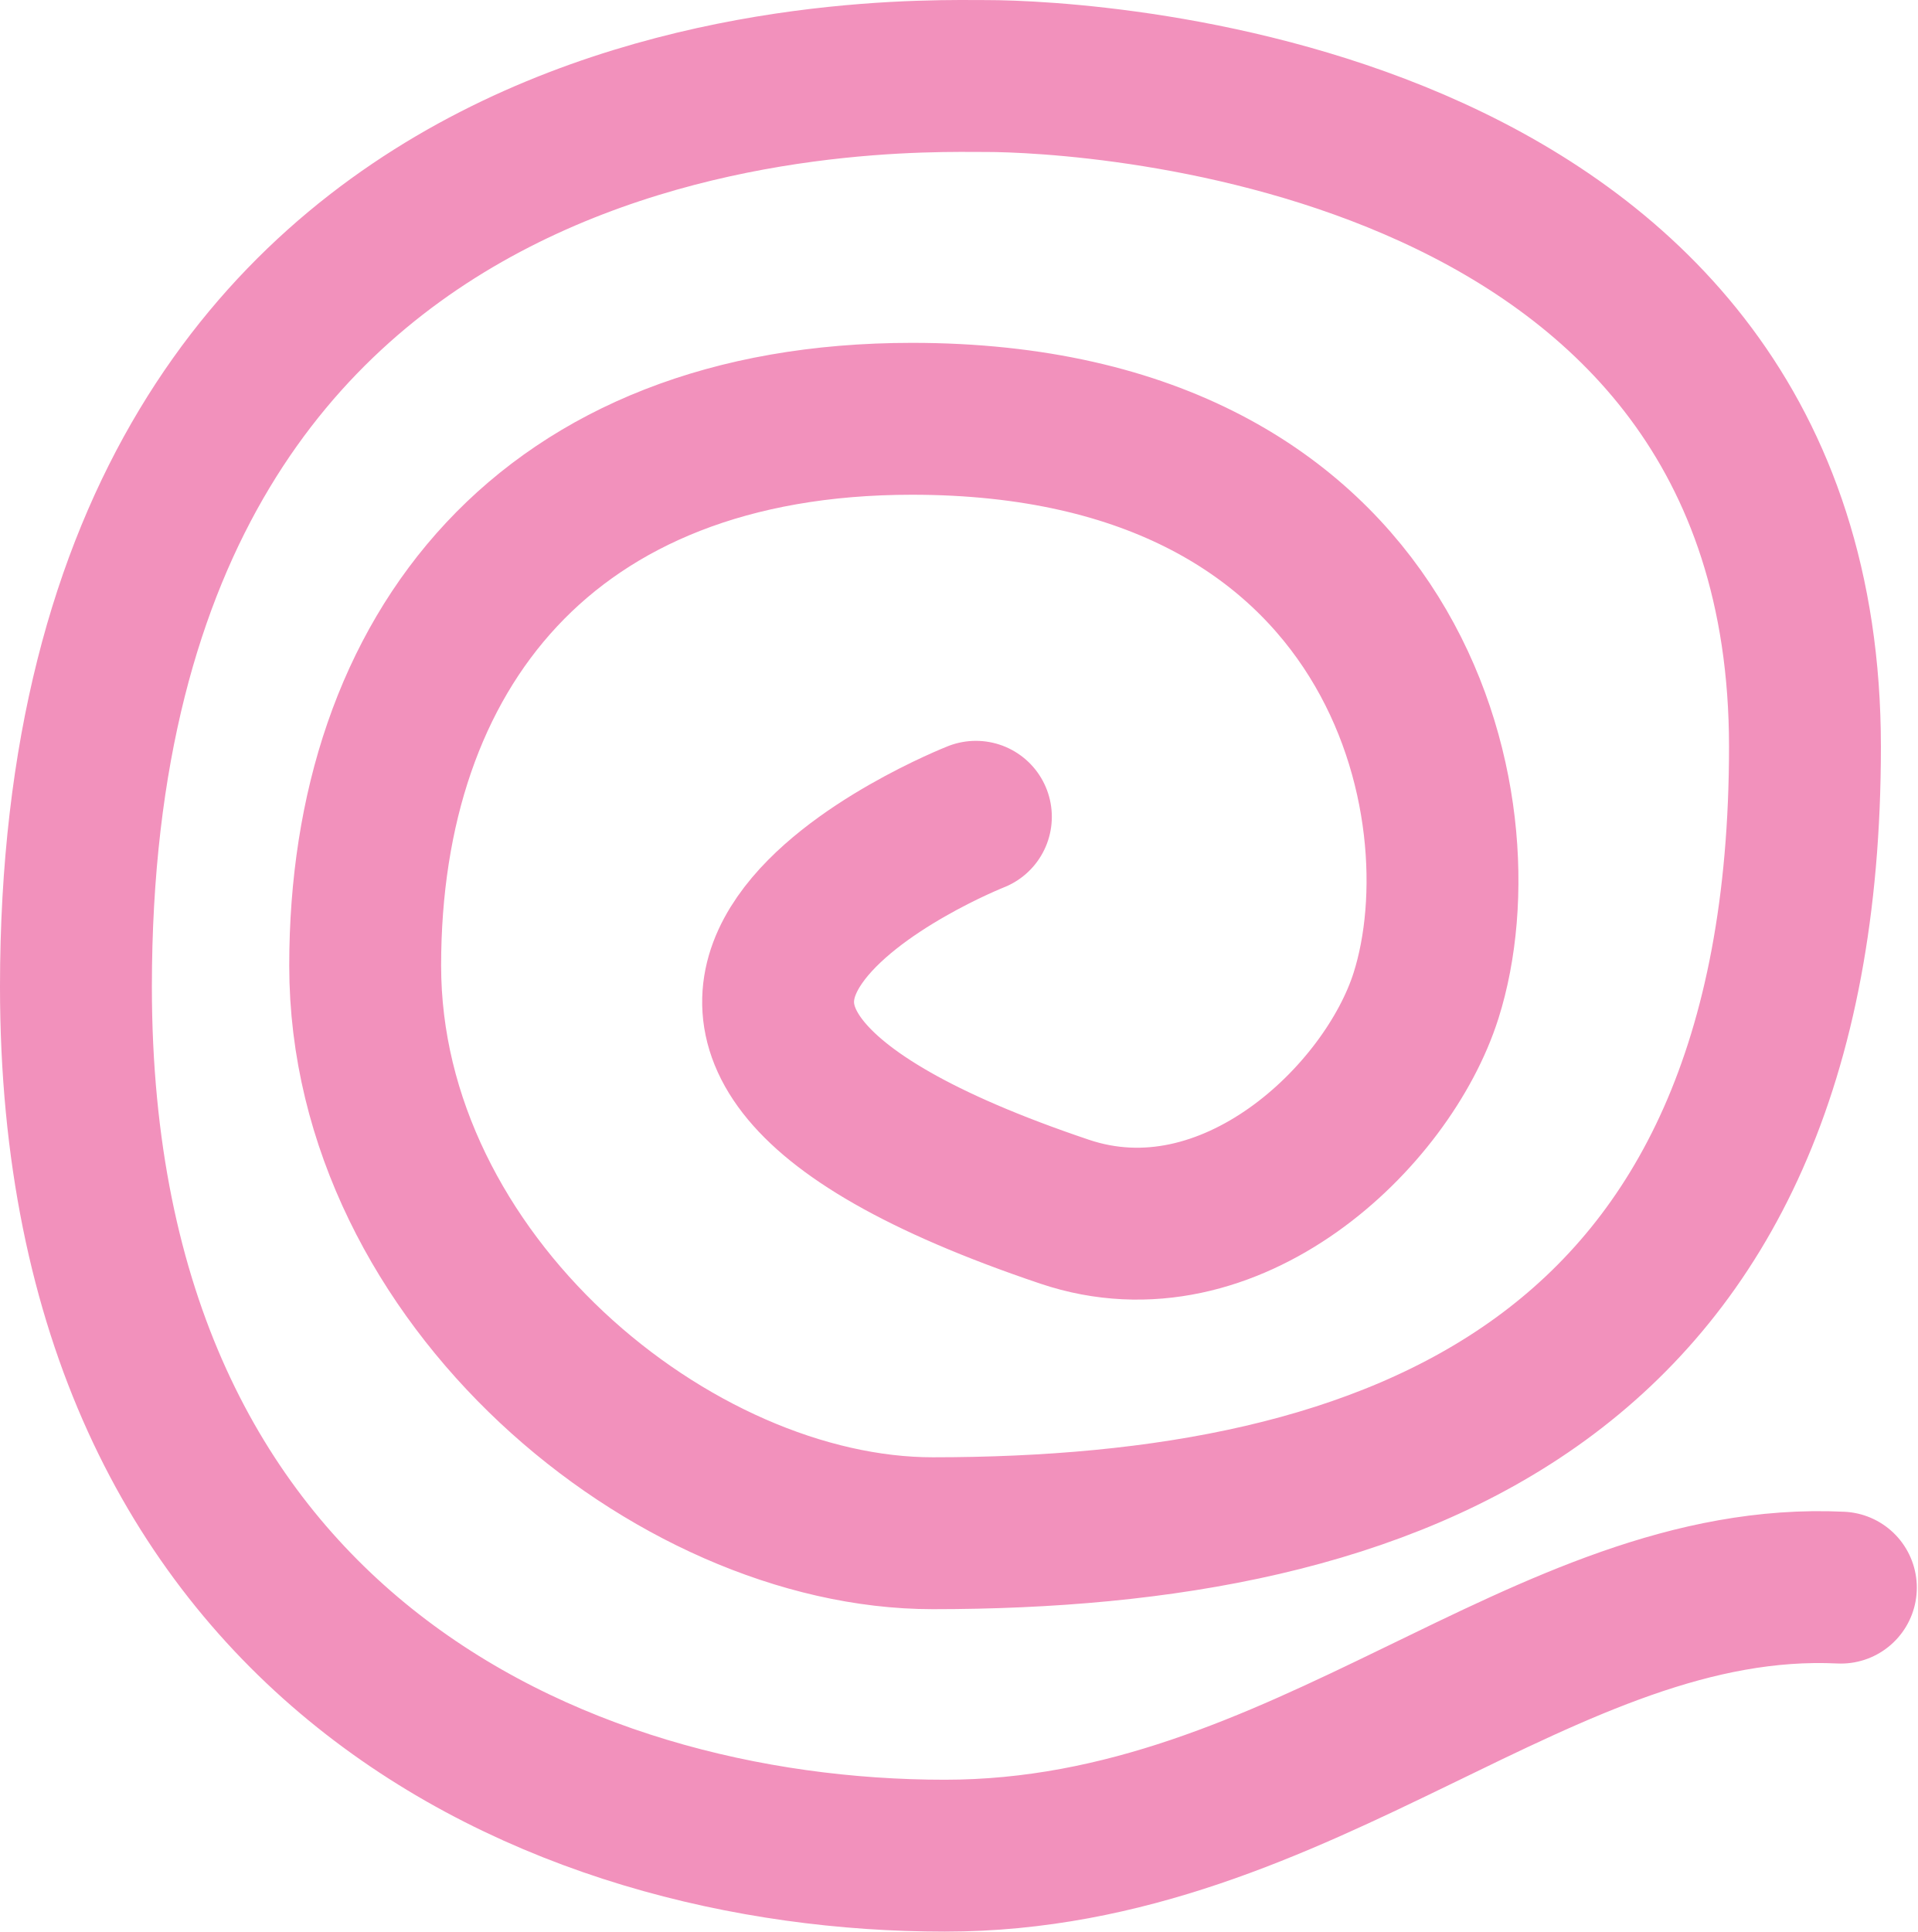
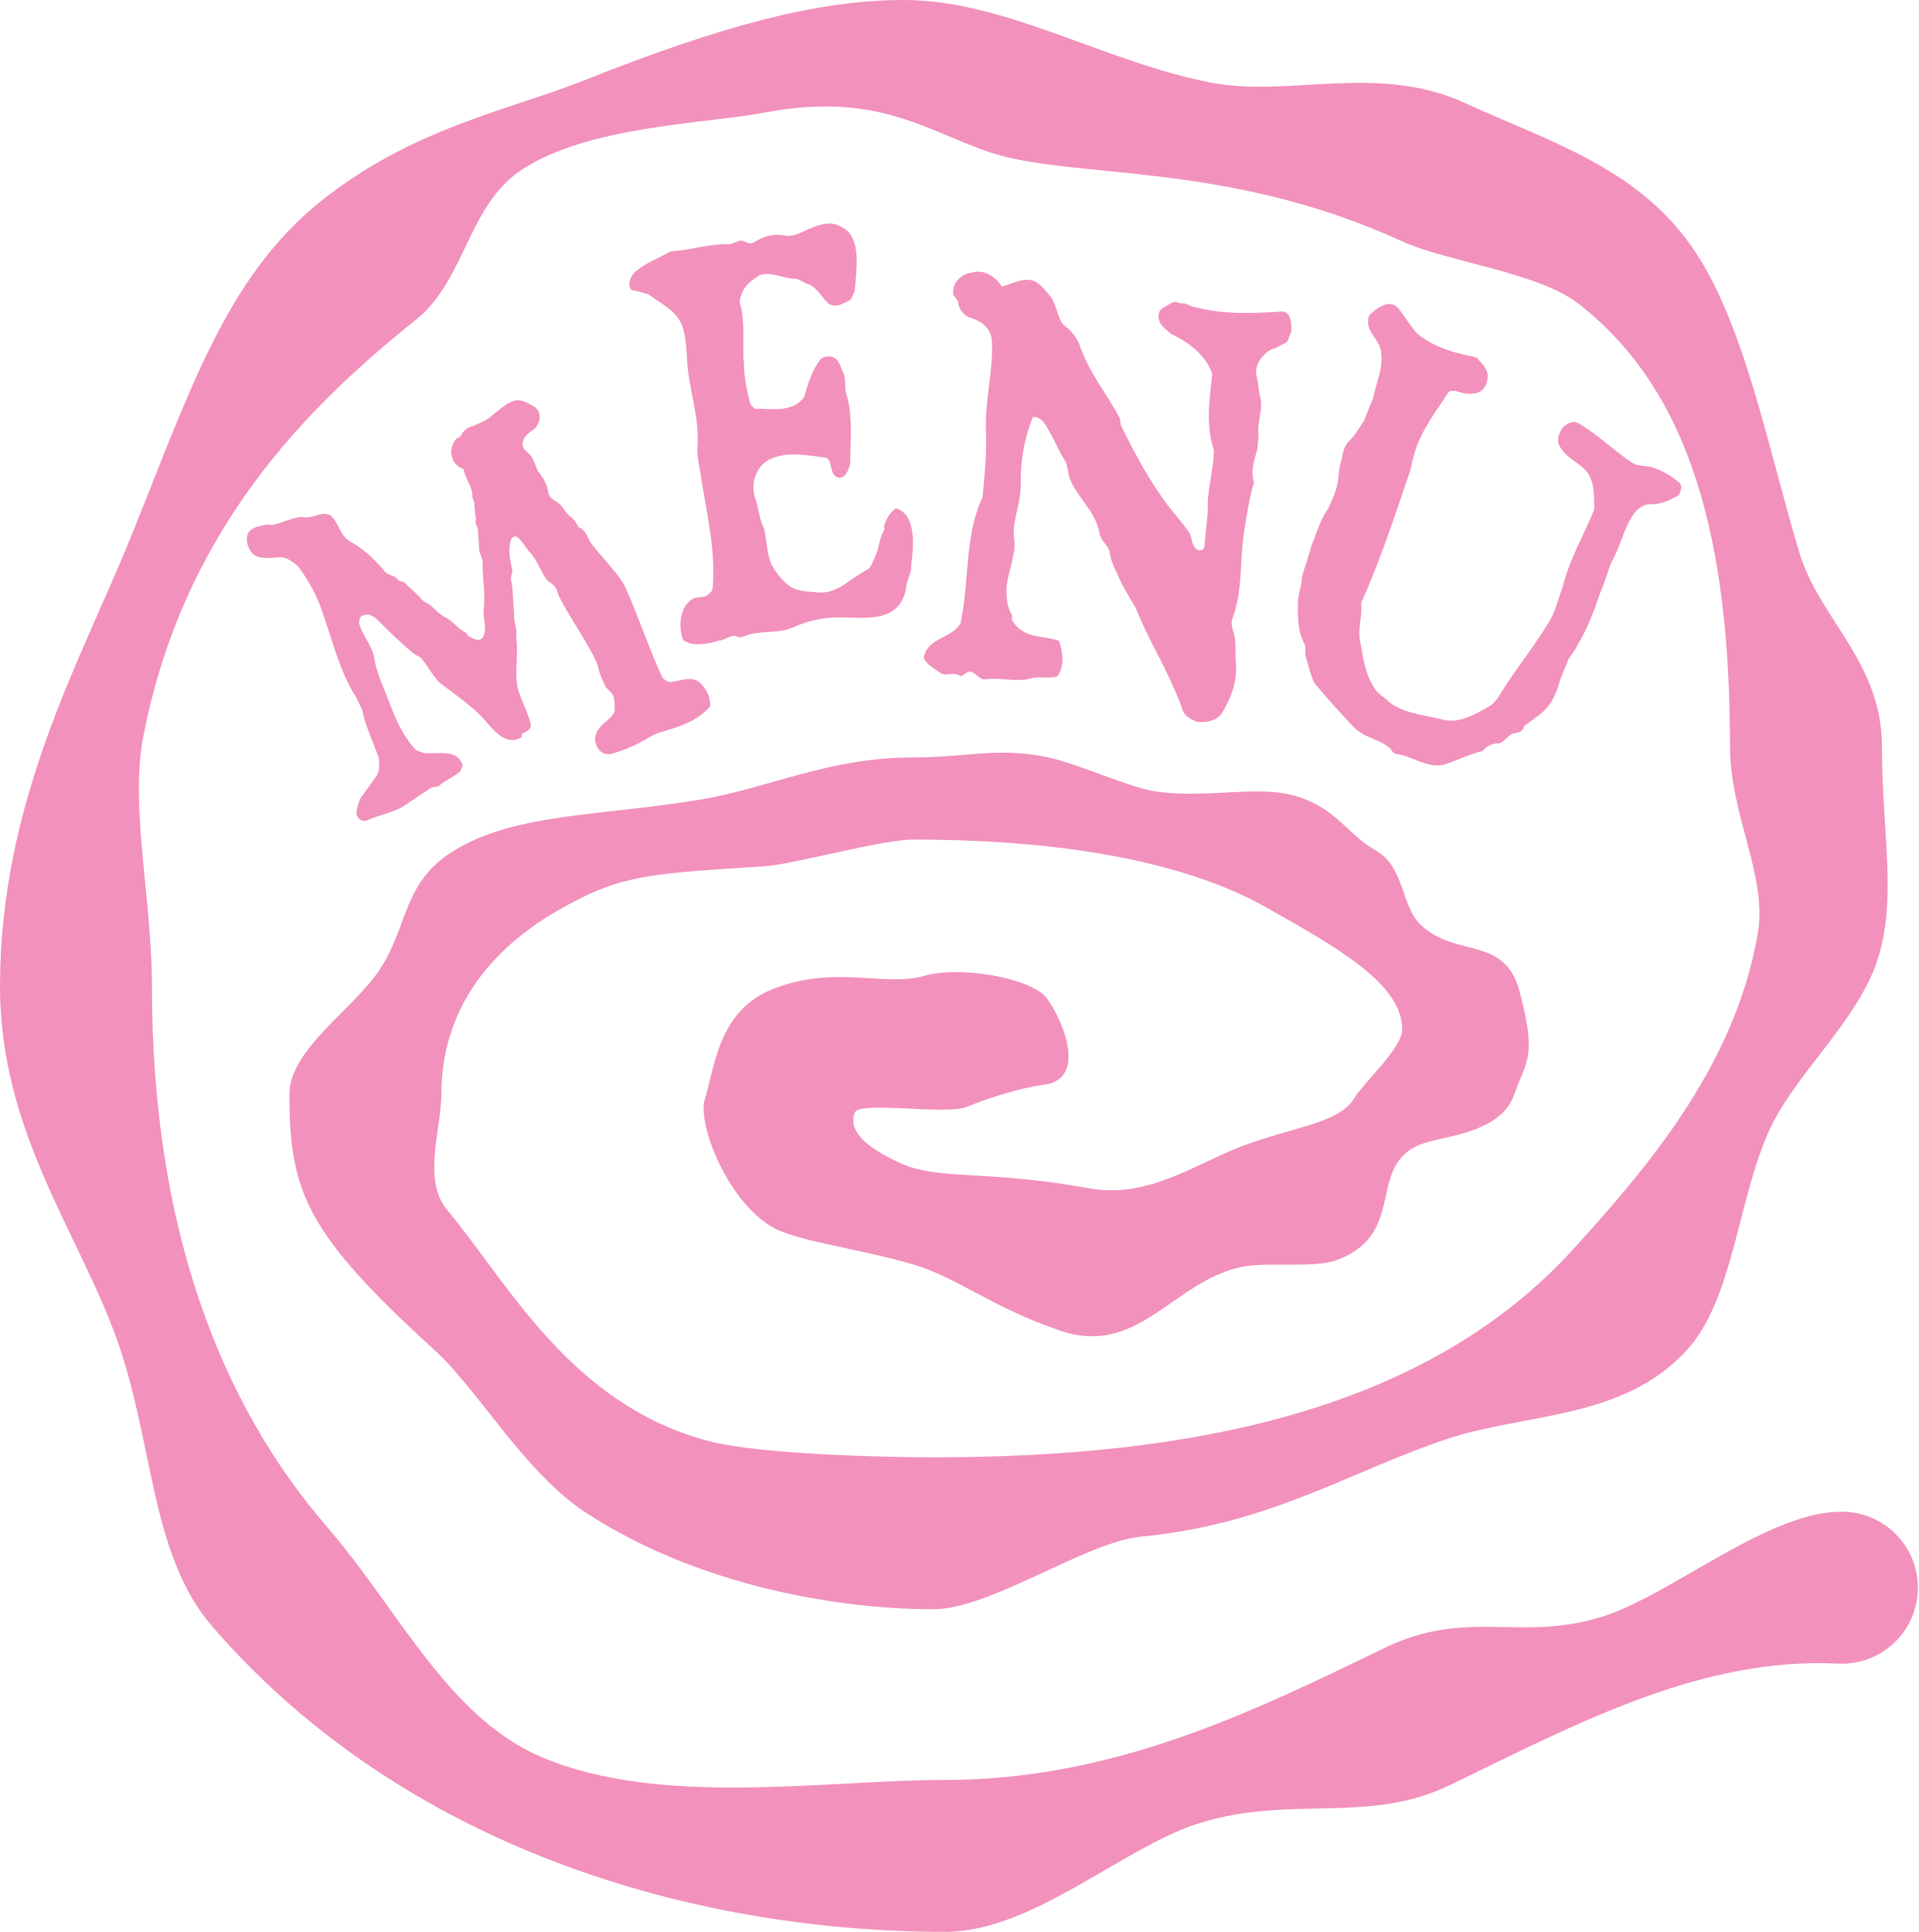
- <svg xmlns="http://www.w3.org/2000/svg" width="100%" height="100%" viewBox="0 0 2262 2279" version="1.1" xml:space="preserve" style="fill-rule:evenodd;clip-rule:evenodd;stroke-linecap:round;stroke-linejoin:round;stroke-miterlimit:1.5;">
-   <g transform="matrix(1,0,0,1,-1124.275,-707.8595)">
-     <g transform="matrix(1,0,0,1,40.78248,55.8689)">
-       <path d="M2234.713,1615.478C2234.713,1615.478 1645.678,1847.662 2339.441,2081.341C2534.546,2147.057 2720.366,1969.651 2765.758,1826.303C2835.975,1604.56 2733.554,1146.005 2159.334,1146.005C1728.821,1146.005 1514.281,1420.471 1514.281,1791.058C1514.281,2161.644 1877.874,2460.598 2183.822,2460.598C2724.666,2460.598 3212.739,2284.257 3212.739,1532.89C3212.739,781.524 2362.423,741.675 2247.352,741.675C2132.282,741.675 1173.076,709.058 1173.076,1815.952C1173.076,2592.378 1739.347,2840.956 2198.08,2840.956C2623.742,2840.956 2904.102,2507.945 3255.107,2524.757" style="fill:none;stroke:rgb(242,145,188);stroke-width:179.17px;" />
+ <svg xmlns="http://www.w3.org/2000/svg" width="100%" height="100%" viewBox="0 0 2262 2278" version="1.1" xml:space="preserve" style="fill-rule:evenodd;clip-rule:evenodd;stroke-linejoin:round;stroke-miterlimit:2;">
+   <g id="Layer1">
+     <g transform="matrix(1,0,0,1,-1083.491,-652.7068)">
+       <path d="M2173.449,1803.235C2214.492,1791.199 2299.925,1805.35 2318.057,1830.213C2336.189,1855.075 2364.364,1921.316 2318.365,1931.116C2318.365,1931.116 2278.969,1935.098 2223.395,1957.815C2198.737,1967.894 2096.657,1950.361 2091.209,1964.623C2080.351,1993.043 2124.152,2014.278 2143.737,2023.551C2189.06,2045.012 2244.98,2031.475 2368.037,2053.879C2436.7,2066.379 2493.52,2024.83 2547.378,2004.265C2607.017,1981.493 2662.663,1977.496 2680.353,1947.302C2690.591,1929.827 2736.906,1888.618 2736.725,1866.276C2736.291,1812.833 2661.688,1770.794 2576.365,1722.615C2491.914,1674.929 2357.553,1642.641 2159.334,1642.641C2124.211,1642.641 2017.731,1671.924 1985.873,1674.045C1849.359,1683.134 1815.934,1683.063 1740.808,1726.499C1647.803,1780.272 1603.866,1856.306 1603.866,1942.993C1603.866,1983.556 1581.008,2043.956 1610.775,2079.482C1682.026,2164.52 1755.325,2308.01 1917.988,2351.604C1978.037,2367.697 2129.074,2371.013 2183.822,2371.013C2481.256,2371.013 2763.418,2319.287 2939.846,2123.982C3021.689,2033.382 3129.199,1911.272 3156.044,1752.565C3167.333,1685.822 3123.154,1613.5 3123.154,1532.89C3123.154,1290.547 3077.388,1114.292 2944.943,1011.13C2896.684,973.54 2789.26,961.395 2735.913,936.978C2525.048,840.463 2345.094,865.507 2247.352,831.26C2173.13,805.254 2115.534,760.772 1984.518,785.526C1915.063,798.649 1776.487,801.069 1698.232,853.129C1634.991,895.2 1631.978,983.264 1574.023,1029.599C1443.38,1134.048 1299.468,1278.712 1252.455,1521.051C1236.326,1604.19 1262.661,1712.344 1262.661,1815.952C1262.661,2100.028 1343.195,2307.618 1469.498,2453.541C1552.81,2549.794 1611.107,2676.754 1721.136,2724.097C1861.024,2784.288 2057.326,2751.371 2198.08,2751.371C2396.218,2751.371 2559.836,2671.509 2715.468,2595.961C2813.738,2548.257 2875.528,2589.386 2972.829,2558.821C3055.02,2533.002 3172.247,2431.101 3259.393,2435.275C3308.78,2437.64 3346.955,2479.656 3344.589,2529.043C3342.224,2578.43 3300.208,2616.605 3250.821,2614.239C3090.117,2606.542 2946.789,2682.835 2793.711,2757.143C2696.309,2804.426 2606.807,2768.817 2498.619,2802.024C2408.3,2829.747 2301.603,2930.541 2198.08,2930.541C1899.062,2930.541 1559.044,2830.77 1334.026,2570.798C1260.158,2485.455 1265.116,2354.667 1221.315,2232.078C1176.253,2105.959 1083.491,1986.879 1083.491,1815.952C1083.491,1597.045 1178.404,1432.089 1236.815,1288.13C1306.46,1116.482 1349.228,979.93 1462.139,889.657C1570.08,803.358 1684.399,782.434 1772.062,747.505C1935.877,682.233 2048.684,652.763 2149.044,652.707C2268.639,652.64 2385.679,725.861 2511.154,750.112C2603.604,767.98 2707.368,726.867 2810.481,774.062C2910.274,819.739 3012.122,849.681 3077.942,943.31C3140.087,1031.709 3167.884,1181.448 3204.997,1304.437C3228.693,1382.965 3302.324,1433.312 3302.324,1532.89C3302.324,1636.429 3321.653,1718.504 3294.639,1791.491C3268.84,1861.195 3197.349,1922.592 3168.662,1987.219C3131.996,2069.821 3126.764,2184.348 3072.801,2244.086C2998.471,2326.368 2882.651,2318.922 2792.089,2348.598C2677.439,2386.167 2582.126,2450.079 2429.071,2464.484C2363.8,2470.627 2251.474,2550.183 2183.822,2550.183C2074.32,2550.183 1908.636,2523.567 1775.432,2437.076C1702.013,2389.405 1647.866,2292.064 1596.299,2245.06C1445.047,2107.193 1424.696,2058.767 1424.696,1942.869C1424.696,1889.588 1501.396,1841.999 1531.744,1795.063C1566.109,1741.914 1557.965,1690.705 1622.697,1653.278C1695.739,1611.047 1793.67,1614.782 1910.127,1595.328C1988.575,1582.223 2060.765,1545.801 2159.334,1545.801C2223.151,1545.801 2257.673,1533.755 2315.925,1544.957C2353.323,1552.149 2416.842,1582.782 2450.209,1586.566C2514.945,1593.908 2570.035,1577.25 2615.791,1592.717C2660.052,1607.678 2673.037,1637.154 2705.797,1655.652C2739.434,1674.646 2735.565,1721.613 2758.367,1743.045C2800.812,1782.943 2857.108,1755.478 2874.855,1821.024C2896.489,1900.922 2881.987,1904.416 2868.873,1942.993C2854.403,1985.558 2795.393,1991.383 2767.734,1998.974C2689.194,2020.528 2746.952,2105.127 2660.432,2138.164C2632.391,2148.871 2577.356,2139.781 2545.861,2146.838C2465.948,2164.743 2424.946,2252.471 2334.241,2221.92C2253.391,2194.687 2211.049,2158.27 2158.997,2143.25C2088.992,2123.049 2019.852,2116.254 1990.725,2097.645C1939.72,2065.057 1905.481,1977.53 1914.534,1948.519C1925.901,1912.087 1930.22,1845.295 1992.779,1819.723C2067.896,1789.018 2125.713,1817.233 2173.449,1803.235Z" style="fill:rgb(242,145,188);" />
+     </g>
+     <g transform="matrix(1.240553,0,0,1,-1139.971,773.3009)">
+       <path d="M1222.905,-60.083C1234.069,-22.809 1240.661,16.514 1257.723,49.619C1259.394,53.949 1261.273,58.82 1262.944,63.15C1266.135,82.54 1273.026,100.4 1278.608,119.037C1279.596,125.767 1280.129,134.098 1277.001,141.277C1271.691,149.751 1267.462,158.249 1262.153,166.723C1259.707,171.501 1258.077,179.786 1257.566,185.41C1257.928,190.517 1261.534,195.693 1266.959,194.467C1280.047,186.696 1293.914,185.115 1304.649,175.415C1312.311,168.869 1319.31,163.383 1326.973,156.838C1328.736,154.46 1333.27,155.094 1335.888,153.54C1341.824,146.689 1350.531,142.85 1356.467,136C1357.149,133.599 1357.832,131.198 1358.723,129.339C1353.387,108.56 1334.456,116.475 1321.935,114.596C1318.71,113.186 1313.967,112.011 1312.923,109.305C1296.584,86.412 1290.905,59.186 1281.964,33.231C1279.059,24.313 1275.964,13.512 1274.805,3.557C1273.075,-12.045 1263.701,-22.444 1260.244,-38.351C1260.3,-42.376 1260.546,-44.517 1262.746,-47.154C1264.055,-47.931 1266.654,-48.144 1267.963,-48.921C1270.771,-48.592 1275.059,-45.817 1277.184,-43.088C1288.665,-28.619 1299.728,-15.232 1312.099,-2.622C1313.598,-1.517 1315.951,0.412 1317.886,1.259C1325.97,11.093 1329.673,24.859 1339.065,33.916C1350.811,44.902 1363.637,55.911 1374.7,69.298C1384.701,81.32 1397.095,107.885 1414.128,96.441C1415.436,95.664 1414.184,92.417 1415.492,91.64C1418.983,89.568 1423.781,86.718 1423.42,81.612C1420.646,63.303 1410.701,47.257 1409.881,28.453C1409.023,12.333 1411.429,-5.06 1409.508,-22.545C1409.963,-24.145 1409.337,-25.769 1410.019,-28.169C1409.031,-34.9 1407.189,-42.453 1407.51,-49.961C1406.406,-63.94 1406.611,-78.695 1404.408,-91.356C1405.09,-93.757 1405.146,-97.781 1406.037,-99.64C1403.625,-112.842 1401.212,-126.044 1405.288,-139.107C1406.16,-139.625 1407.469,-140.402 1408.778,-141.179C1414.565,-137.298 1417.906,-128.639 1421.511,-123.463C1429.595,-113.628 1432.425,-99.344 1439.2,-88.733C1443.052,-85.698 1447.966,-81.299 1448.954,-74.569C1451.367,-61.367 1486.388,0.186 1487.492,14.165C1489.107,22.519 1491.821,29.555 1494.744,37.131C1497.723,40.684 1502.202,45.342 1502.563,50.449C1502.944,54.214 1503.305,59.321 1503.041,62.804C1503.421,66.569 1501.221,69.206 1499.666,72.125C1492.63,80.293 1483.45,87.075 1484.553,101.053C1486.168,109.407 1490.818,117.289 1498.842,115.851C1513.182,111.327 1524.961,104.333 1537.423,94.938C1538.732,94.161 1540.913,92.866 1543.53,91.312C1561.361,84.716 1581.791,77.907 1593.946,59.381C1594.096,48.65 1590.755,39.991 1584.588,32.344C1577.149,22.792 1566.242,29.268 1556.701,30.943C1553.665,31.414 1551.54,28.685 1549.187,26.756C1542.032,12.38 1517.876,-72.401 1510.93,-86.236C1503.983,-100.072 1487.536,-120.882 1479.508,-134.74C1477.42,-140.152 1474.742,-149.871 1468.709,-151.61C1463.072,-166.222 1460.772,-160.83 1453.826,-174.665C1449.613,-182.806 1442.023,-182.87 1439.991,-192.306C1439.268,-202.52 1434.409,-210.943 1429.76,-218.825C1427.463,-224.778 1426.475,-231.509 1422.869,-236.685C1420.326,-240.496 1416.038,-243.272 1415.676,-248.378C1414.934,-257.251 1421.288,-263.019 1426.978,-267.728C1432.706,-275.119 1434.164,-286.628 1427.333,-293.215C1421.546,-297.096 1417.067,-301.754 1409.707,-301.375C1400.374,-299.159 1393.756,-289.908 1386.966,-283.881C1382.338,-277.807 1374.94,-274.745 1368.833,-271.119C1363.407,-269.893 1359.235,-265.42 1356.107,-258.241C1355.234,-257.723 1353.925,-256.946 1352.617,-256.168C1344.443,-243.998 1346.781,-225.431 1359.473,-220.329C1360.823,-208.492 1368.698,-199.199 1367.867,-186.067C1368.493,-184.443 1369.12,-182.819 1369.746,-181.196C1369.862,-173.947 1370.223,-168.841 1371.211,-162.11C1370.756,-160.51 1371.383,-158.886 1370.7,-156.485C1371.118,-155.403 1372.371,-152.156 1372.997,-150.532C1373.53,-142.201 1373.836,-133.07 1374.369,-124.739C1374.731,-119.633 1378.337,-114.457 1377.598,-108.032C1377.565,-90.052 1380.339,-71.743 1378.56,-52.727C1377.993,-43.078 1382.378,-31.713 1377.695,-21.615C1374.149,-15.518 1367.736,-21.023 1363.448,-23.798C1362.821,-25.422 1362.821,-25.422 1362.195,-27.046C1354.681,-31.232 1350.468,-39.373 1343.618,-44.619C1336.959,-47.981 1332.727,-54.781 1327.395,-60.263C1325.896,-61.368 1323.543,-63.297 1321.608,-64.144C1315.459,-73.131 1308.628,-79.718 1302.461,-87.365C1300.735,-87.67 1297.927,-87.998 1297.301,-89.622C1296.674,-91.246 1294.948,-91.551 1294.321,-93.174C1290.887,-95.126 1287.226,-96.278 1285.309,-98.466C1274.928,-114.254 1264.492,-126.017 1250.565,-135.708C1241.799,-143.141 1240.695,-157.12 1233.238,-165.33C1226.824,-170.835 1217.853,-163.513 1210.493,-163.133C1209.203,-163.698 1207.894,-162.921 1205.959,-163.767C1195.999,-163.175 1186.819,-156.394 1177.486,-154.178C1175.551,-155.025 1174.678,-154.507 1172.952,-154.812C1167.527,-153.586 1159.503,-152.148 1155.748,-146.592C1151.329,-139.978 1153.723,-125.435 1160.554,-118.848C1168.694,-113.038 1177.609,-116.336 1186.26,-116.151C1192.311,-115.753 1197.643,-110.271 1202.122,-105.613C1211.003,-90.931 1217.722,-76.296 1222.905,-60.083Z" style="fill:rgb(242,145,188);fill-rule:nonzero;" />
+       <g transform="matrix(1.059844,0,0,1.248703,-118.9084,-44.17782)">
+         <path d="M1595.435,-243.037C1596.827,-216.032 1606.246,-191.544 1604.761,-164.071C1603.621,-151.782 1607.089,-142.059 1608.347,-130.161C1613.308,-97.081 1621.21,-63.874 1618.208,-27.682C1617.147,-23.878 1614.27,-23.41 1613.02,-21.391C1609.309,-19.577 1603.366,-20.425 1599.718,-18.016C1589.255,-10.867 1587.18,6.414 1591.504,19.629C1592.778,22.447 1595.655,21.979 1597.282,23.53C1605.812,25.772 1616.299,23.461 1624.326,20.944C1628.705,20.837 1633.539,15.814 1639.483,16.662C1640.63,18.291 1643.508,17.822 1644.946,17.588C1660.748,10.176 1676.431,15.49 1690.794,8.312C1702.405,2.791 1716.186,-0.662 1728.364,-0.828C1751.696,-1.6 1785.753,6.776 1791.758,-28.694C1792.316,-37.257 1797.087,-42.875 1796.332,-50.014C1798.698,-69.158 1800.954,-98.572 1782.33,-104.013C1777.432,-99.585 1773.619,-94.123 1771.977,-86.594C1772.102,-85.404 1772.102,-85.404 1772.291,-83.62C1768.541,-77.563 1767.795,-70.785 1766.089,-63.851C1763.778,-58.029 1761.593,-51.016 1758.134,-46.823C1750.296,-42.521 1742.647,-36.436 1734.935,-30.945C1728.536,-26.877 1720.572,-23.766 1713.67,-24.458C1706.768,-25.15 1699.449,-25.169 1692.357,-27.646C1683.702,-31.079 1675.73,-41.884 1670.824,-51.373C1666.877,-61.018 1667.058,-73.15 1664.361,-84.814C1660.603,-92.675 1659.722,-101.003 1657.883,-109.176C1650.178,-126.681 1658.007,-144.9 1670.098,-150.498C1685.899,-157.911 1702.416,-153.942 1719.224,-151.836C1725.168,-150.988 1723.548,-138.622 1727.888,-134.487C1736.921,-127.485 1742.542,-143.528 1741.661,-151.857C1741.92,-172.474 1744.097,-193.403 1737.453,-214.712C1736.95,-219.471 1737.634,-226.844 1735.692,-231.369C1732.539,-238.118 1731.847,-244.662 1725.778,-246.7C1723.191,-248.094 1717.437,-247.158 1715.228,-244.983C1707.956,-235.328 1703.939,-222.571 1700.819,-210.565C1699.758,-206.762 1696.11,-204.353 1693.421,-202.1C1681.457,-195.312 1668.965,-198.12 1656.787,-197.953C1655.349,-197.719 1653.532,-201.055 1651.905,-202.605C1649.082,-215.459 1646.386,-227.123 1646.377,-241.04L1645.874,-245.799C1645.488,-263.285 1646.793,-278.626 1643.593,-295.049C1641.777,-298.385 1642.838,-302.188 1643.962,-305.397C1646.855,-314.945 1653.254,-319.012 1660.07,-323.752C1670.305,-328.443 1682.404,-320.125 1693.08,-320.652C1697.585,-319.57 1700.36,-316.39 1704.864,-315.308C1712.081,-311.641 1715.839,-303.781 1721.869,-297.501C1729.275,-292.049 1735.485,-297.901 1742.01,-300.778C1743.26,-302.797 1744.321,-306.601 1745.571,-308.62C1747.269,-329.471 1752.276,-360.543 1733.754,-369.631C1724.846,-375.443 1715.444,-372.098 1707.481,-368.986C1699.517,-365.875 1691.868,-359.789 1683.401,-361.437C1673.433,-363.445 1664.384,-361.368 1655.297,-355.048C1651.17,-352.56 1648.394,-355.74 1643.89,-356.822C1640.053,-356.198 1637.365,-353.945 1633.049,-353.242C1615.408,-354.002 1598.042,-347.545 1580.11,-346.442C1570.063,-339.966 1559.222,-336.387 1548.948,-327.453C1545.426,-323.854 1540.906,-315.857 1545.434,-309.937C1546.873,-310.171 1549.459,-308.777 1550.898,-309.011C1553.964,-307.694 1557.926,-307.129 1560.992,-305.812C1571.653,-297.26 1585.001,-290.96 1590.285,-277.902C1594.357,-267.067 1594.656,-255.013 1595.435,-243.037Z" style="fill:rgb(242,145,188);fill-rule:nonzero;" />
+       </g>
+       <g transform="matrix(1.082177,0,0,1.271057,-165.2972,30.44052)">
+         <path d="M1867.819,-229.593C1868.305,-208.982 1866.502,-189.913 1864.698,-170.844C1848.658,-135.119 1853.416,-92.743 1845.373,-54.042C1837.183,-39.527 1815.878,-40.815 1813.114,-21.886C1816.337,-14.771 1823.373,-11.935 1828.319,-7.59C1833.914,-4.964 1839.706,-9.558 1845.132,-5.143C1847.534,-4.794 1850.923,-9.738 1853.805,-9.318C1858.128,-8.689 1861.464,-2.766 1865.787,-2.137C1878.615,-3.895 1890.935,-0.289 1903.763,-2.047C1912.38,-5.626 1921.818,-2.44 1930.322,-4.827C1937.044,-14.118 1935.346,-27.052 1931.981,-37.812C1918.869,-43.345 1899.939,-38.851 1890.525,-57.74C1890.525,-57.74 1890.694,-59.528 1890.863,-61.316C1887.471,-66.642 1886.226,-74.073 1885.885,-80.768C1885.289,-89.916 1887.519,-98.049 1889.918,-107.97C1891.724,-116.769 1893.955,-124.902 1892.342,-133.594C1890.925,-149.507 1898.154,-164.162 1898.348,-181.653C1897.918,-202.86 1900.795,-222.981 1908.052,-243.069C1908.503,-247.836 1914.098,-245.21 1917.659,-241.671C1926.252,-229.546 1930.72,-215.001 1937.928,-203.682C1939.031,-199.897 1940.021,-194.92 1940.955,-189.347C1948.759,-168.879 1964.782,-158.09 1967.981,-135.272C1970.356,-129.489 1975.782,-125.075 1976.292,-120.167C1977.537,-112.737 1979.488,-107.62 1983.135,-99.84C1987.461,-88.94 1993.341,-79.023 1999.588,-67.843C2009.654,-40.401 2022.742,-19.165 2032.977,6.489C2035.352,12.272 2037.783,17.459 2039.989,25.029C2041.771,31.934 2047.366,34.561 2052.481,37.117C2059.687,38.166 2068.022,37.567 2074.575,30.063C2082.766,15.548 2088.554,0.684 2087.306,-17.017C2086.485,-23.782 2087.33,-32.721 2086.509,-39.486C2086.056,-44.989 2082.352,-52.173 2083.82,-57.396C2093.618,-83.76 2090.446,-112.011 2094.48,-139.213C2096.906,-154.567 2098.851,-169.991 2103.199,-185.065C2099.834,-195.825 2103.674,-205.536 2106.129,-216.052C2106.411,-219.032 2106.918,-224.395 2107.257,-227.97C2105.502,-240.308 2110.783,-249.81 2109.028,-262.147C2106.822,-269.718 2107.442,-276.273 2105.236,-283.843C2103.792,-294.323 2109.922,-302.493 2117.747,-307.999C2118.708,-307.859 2120.318,-309.437 2121.759,-309.228C2124.81,-310.596 2126.42,-312.174 2129.472,-313.542C2133.427,-314.175 2134.103,-321.326 2135.883,-324.691C2136.672,-333.034 2134.748,-343.584 2127.91,-343.371C2102.424,-341.643 2077.475,-340.442 2052.778,-347.057C2048.398,-347.09 2043.028,-352.1 2039.016,-350.872C2036.134,-351.292 2034.862,-353.289 2031.811,-351.921C2027.63,-348.905 2020.086,-346.378 2019.635,-341.611C2017.349,-332.882 2025.545,-326.856 2030.49,-322.511C2045.355,-314.911 2059.937,-304.331 2066.469,-285.861C2064.215,-262.024 2060.519,-238.398 2067.985,-214.355C2067.623,-195.076 2061.552,-177.232 2062.631,-157.743C2061.673,-147.612 2060.546,-135.694 2059.531,-124.968C2059.25,-121.988 2054.757,-120.83 2052.525,-122.967C2048.483,-126.576 2048.99,-131.939 2046.615,-137.722C2040.679,-147.043 2034.094,-154.647 2028.045,-162.777C2011.708,-185.694 1998.958,-210.506 1986.01,-238.368C1986.179,-240.156 1985.387,-242.083 1985.556,-243.871C1973.711,-267.947 1958.364,-285.888 1949.739,-313.12C1946.572,-320.83 1941.315,-327.033 1935.832,-330.851C1929.784,-338.981 1929.95,-351.039 1923.365,-358.643C1919.916,-363.373 1915.563,-368.84 1910.449,-371.397C1901.123,-375.774 1890.727,-368.83 1881.742,-366.513C1875.863,-376.43 1865.265,-382.806 1855.207,-379.437C1847.833,-378.698 1837.38,-371.157 1839.135,-358.82C1840.407,-356.822 1841.735,-355.42 1843.007,-353.423C1843.772,-346.062 1847.164,-340.736 1852.76,-338.109C1863.639,-334.713 1872.258,-328.022 1873.053,-315.824C1874.134,-286.065 1866.314,-260.018 1867.819,-229.593Z" style="fill:rgb(242,145,188);fill-rule:nonzero;" />
+       </g>
+       <g transform="matrix(1.04683,0,0,1.262916,-117.8574,-33.95924)">
+         <path d="M2237.073,-213.886C2236.01,-211.191 2230.271,-196.64 2228.571,-192.328C2224.504,-186.112 2220.66,-179.094 2215.29,-173.67C2210.78,-169.06 2209.311,-162.604 2208.489,-156.423C2206.151,-150.495 2205.985,-143.248 2205.163,-137.067C2203.722,-126.587 2200.089,-120.108 2196.689,-111.484C2188.981,-100.131 2185.821,-88.022 2180.72,-75.087C2178.41,-65.134 2175.009,-56.511 2172.477,-47.36C2172.32,-38.772 2168.91,-31.49 2168.754,-22.901C2168.422,-8.408 2168.507,3.667 2174.867,16.21C2175.533,18.618 2175.773,22.104 2175.367,25.865C2178.02,34.155 2179.823,44.601 2183.771,52.341C2195.335,66.707 2206.456,79.468 2219.314,93.283C2229.556,104.175 2242.534,104.036 2253.201,113.85C2253.867,116.258 2256.039,117.576 2257.342,118.367C2272.279,120.086 2284.907,131.757 2300.675,128.636C2312.33,125.023 2323.32,119.001 2335.844,115.915C2337.785,115.089 2338.848,112.395 2340.789,111.569C2344.024,110.192 2346.39,108.289 2350.503,108.781C2355.042,108.196 2358.248,102.795 2362.556,100.065C2365.791,98.689 2369.904,99.181 2372.907,95.661C2373.545,94.044 2373.545,94.044 2374.183,92.427C2380.421,87.53 2386.235,83.711 2390.533,79.64C2399.35,72.3 2404.026,60.443 2406.549,49.951C2409.524,42.405 2411.65,37.016 2414.626,29.47C2418.054,24.872 2420.624,21.087 2423.396,15.422C2431.945,0.572 2437.674,-15.321 2443.182,-32.017C2447.442,-41.455 2449.54,-50.869 2453.578,-61.109C2462.127,-75.96 2464.177,-92.082 2474.029,-106.141C2477.458,-110.74 2483.484,-115.098 2488.679,-114.617C2498.847,-114.458 2506.389,-118.564 2513.931,-122.67C2516.075,-125.376 2518.2,-130.766 2515.362,-134.492C2507.746,-141.119 2500.794,-145.337 2492.337,-148.467C2485.829,-151.08 2478.268,-149.658 2472.621,-153.085C2455.233,-164.974 2441.072,-179.581 2423.694,-190.128C2418.915,-193.028 2413.739,-190.826 2409.229,-186.216C2405.8,-181.617 2403.037,-174.611 2406.54,-168.477C2412.669,-158.077 2421.127,-154.948 2428.531,-147.782C2438.108,-139.298 2437.573,-122.924 2437.879,-110.047C2428.102,-85.255 2415.062,-63.111 2408.76,-36.21C2404.297,-24.892 2402.43,-13.333 2395.795,-3.333C2383.179,17.732 2370.961,33.695 2357.477,54.234C2353.411,60.449 2350.648,67.456 2344.196,72.892C2329.334,81.906 2314.472,90.921 2298.647,85.992C2281.963,81.878 2266.167,80.974 2251.598,70.128C2247.892,65.875 2243.769,64.04 2240.062,59.787C2237.224,56.06 2234.811,51.256 2232.611,45.913C2228.423,34.688 2227.045,23.164 2224.798,11.113C2223.42,-0.411 2227.458,-10.651 2226.08,-22.175C2243.324,-61.805 2257.296,-105.426 2271.065,-147.166C2271.887,-153.347 2273.588,-157.659 2275.057,-164.114C2281.83,-185.386 2293.836,-200.81 2305.388,-219.181C2307.32,-221.348 2309.927,-219.766 2311.868,-220.592C2319.244,-217.451 2327.471,-216.466 2334.153,-219.758C2338.46,-222.487 2340.586,-227.877 2340.983,-232.98C2341.786,-241.843 2334.835,-246.062 2331.119,-251.657C2312.272,-255.749 2294.072,-260.115 2277.756,-273.357C2270.565,-281.062 2266.617,-288.801 2260.941,-296.254C2253.509,-307.444 2241.456,-298.728 2234.58,-292.214C2232.214,-290.31 2232.455,-286.825 2232.483,-282.8C2234.064,-273.157 2242.319,-268.147 2244.122,-257.701C2246.61,-242.164 2240.205,-230.02 2237.073,-213.886Z" style="fill:rgb(242,145,188);fill-rule:nonzero;" />
+       </g>
    </g>
  </g>
</svg>
